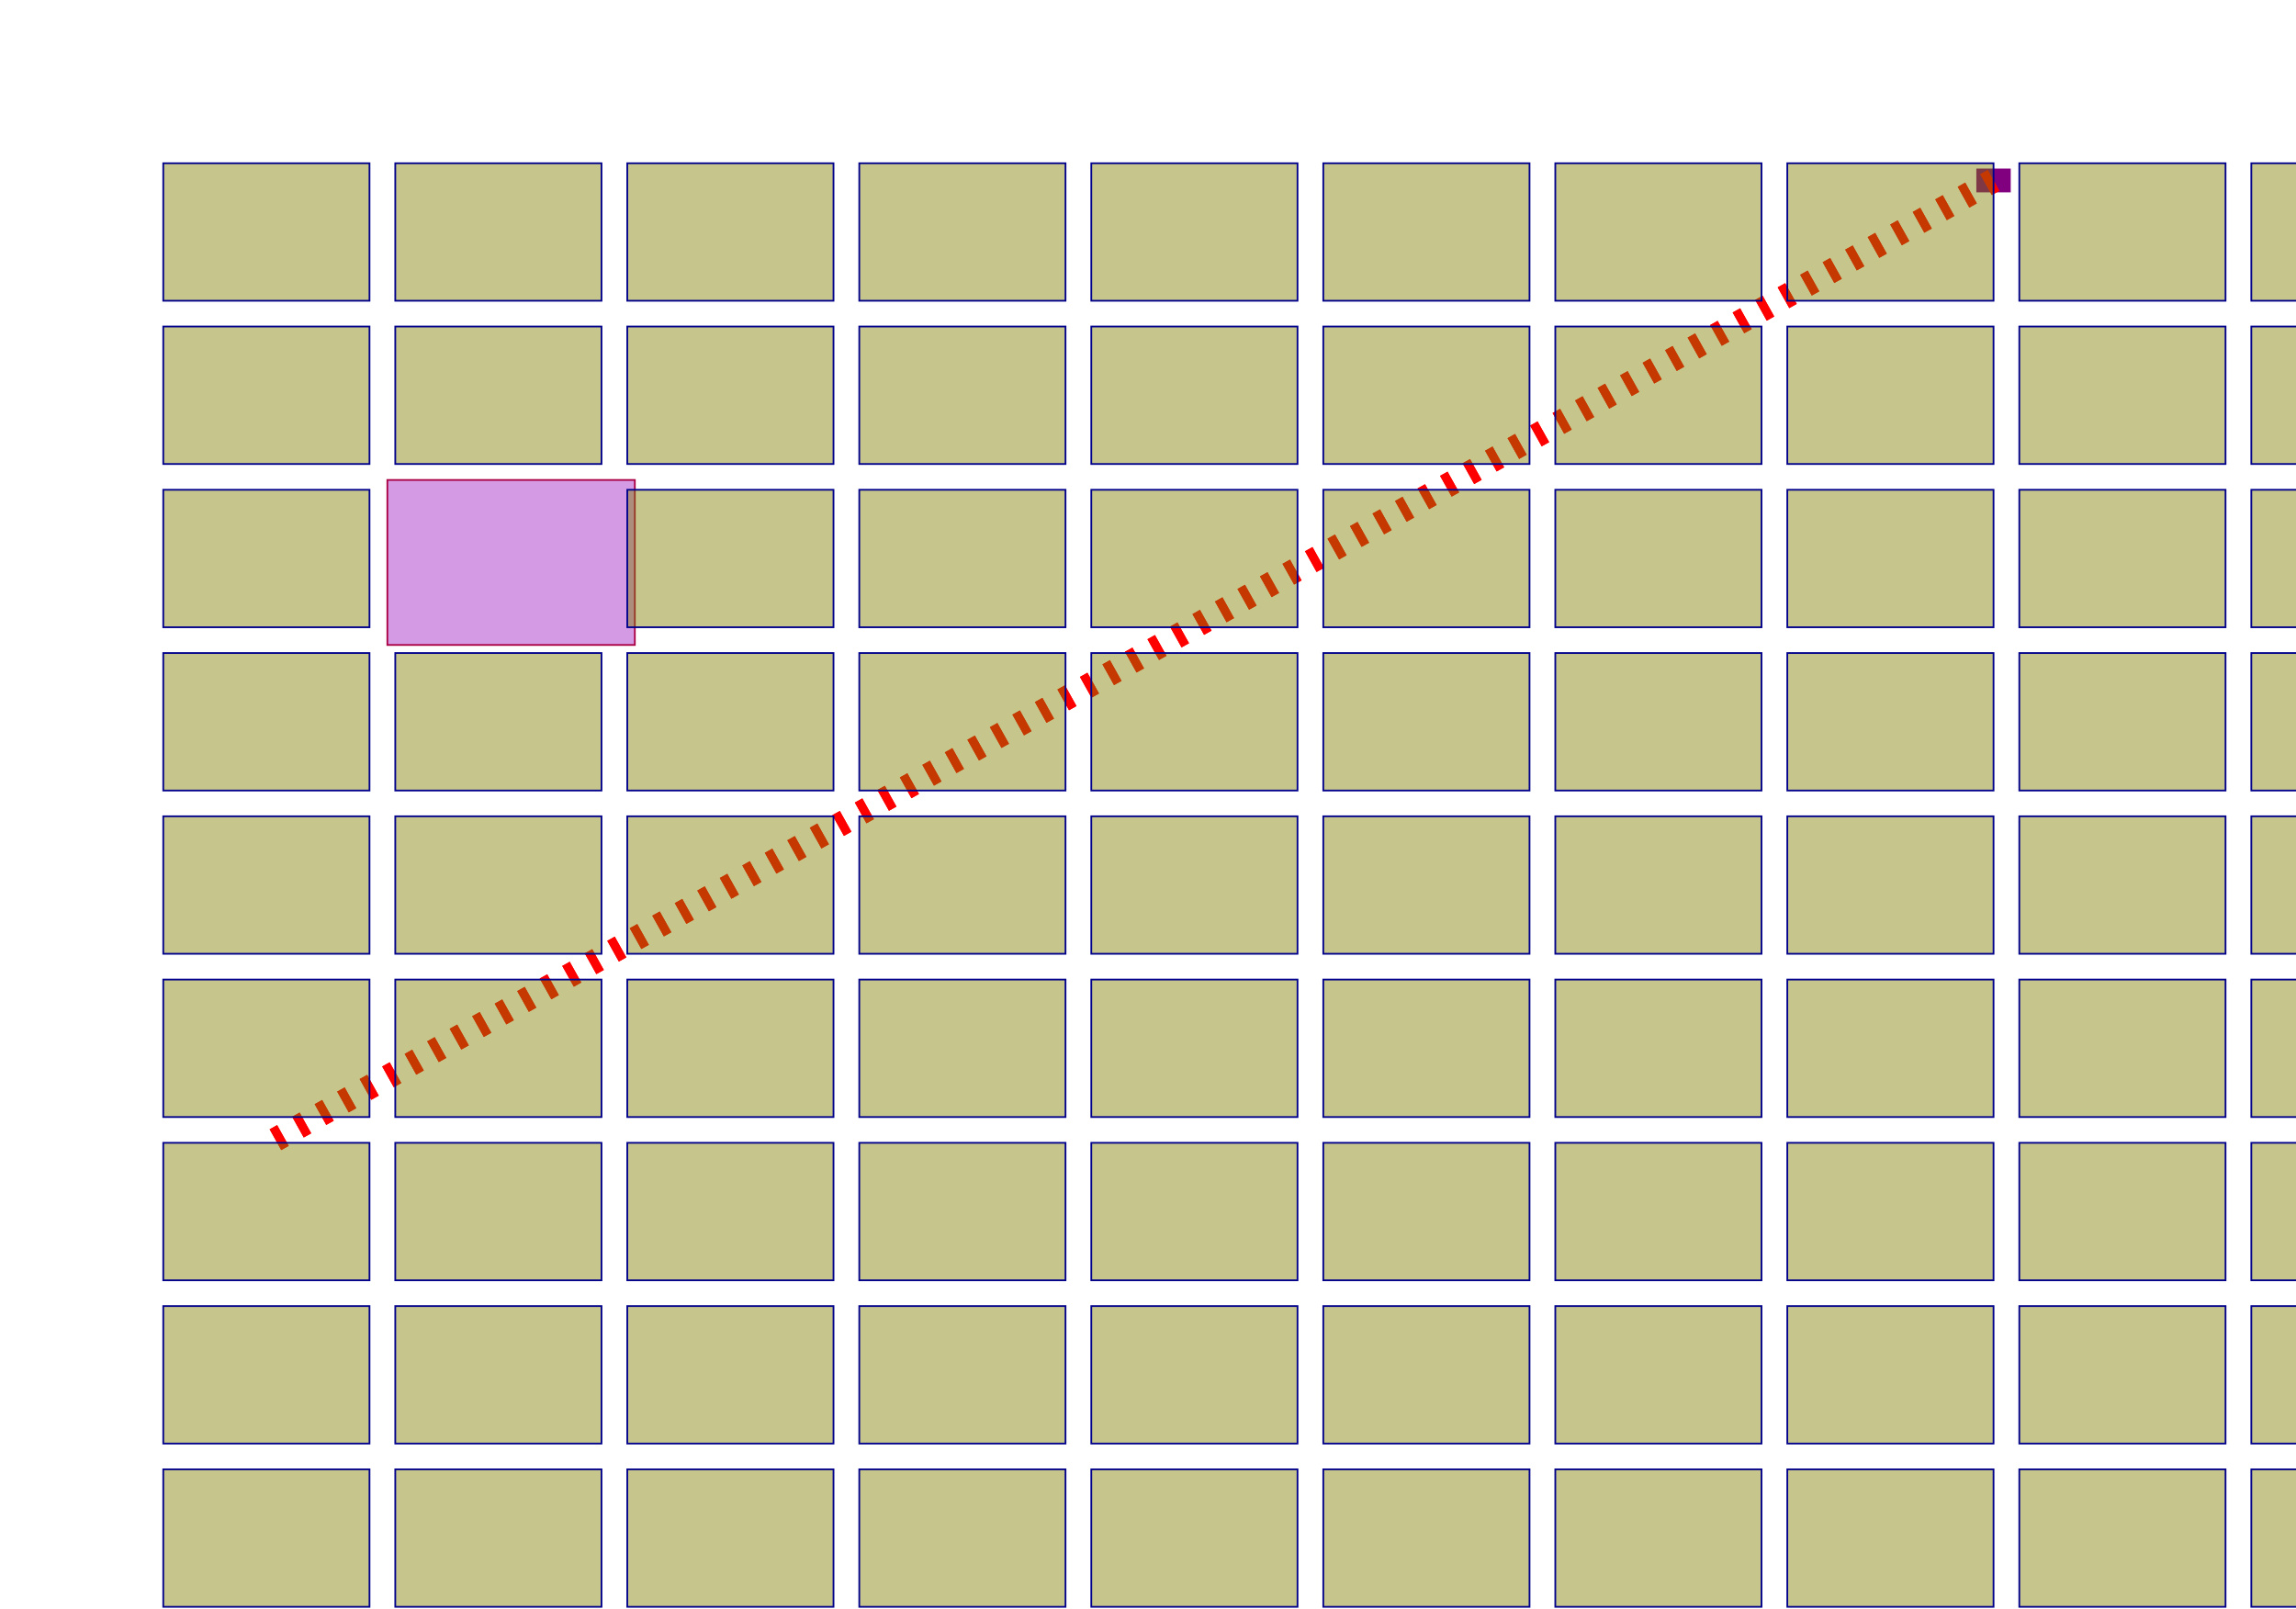
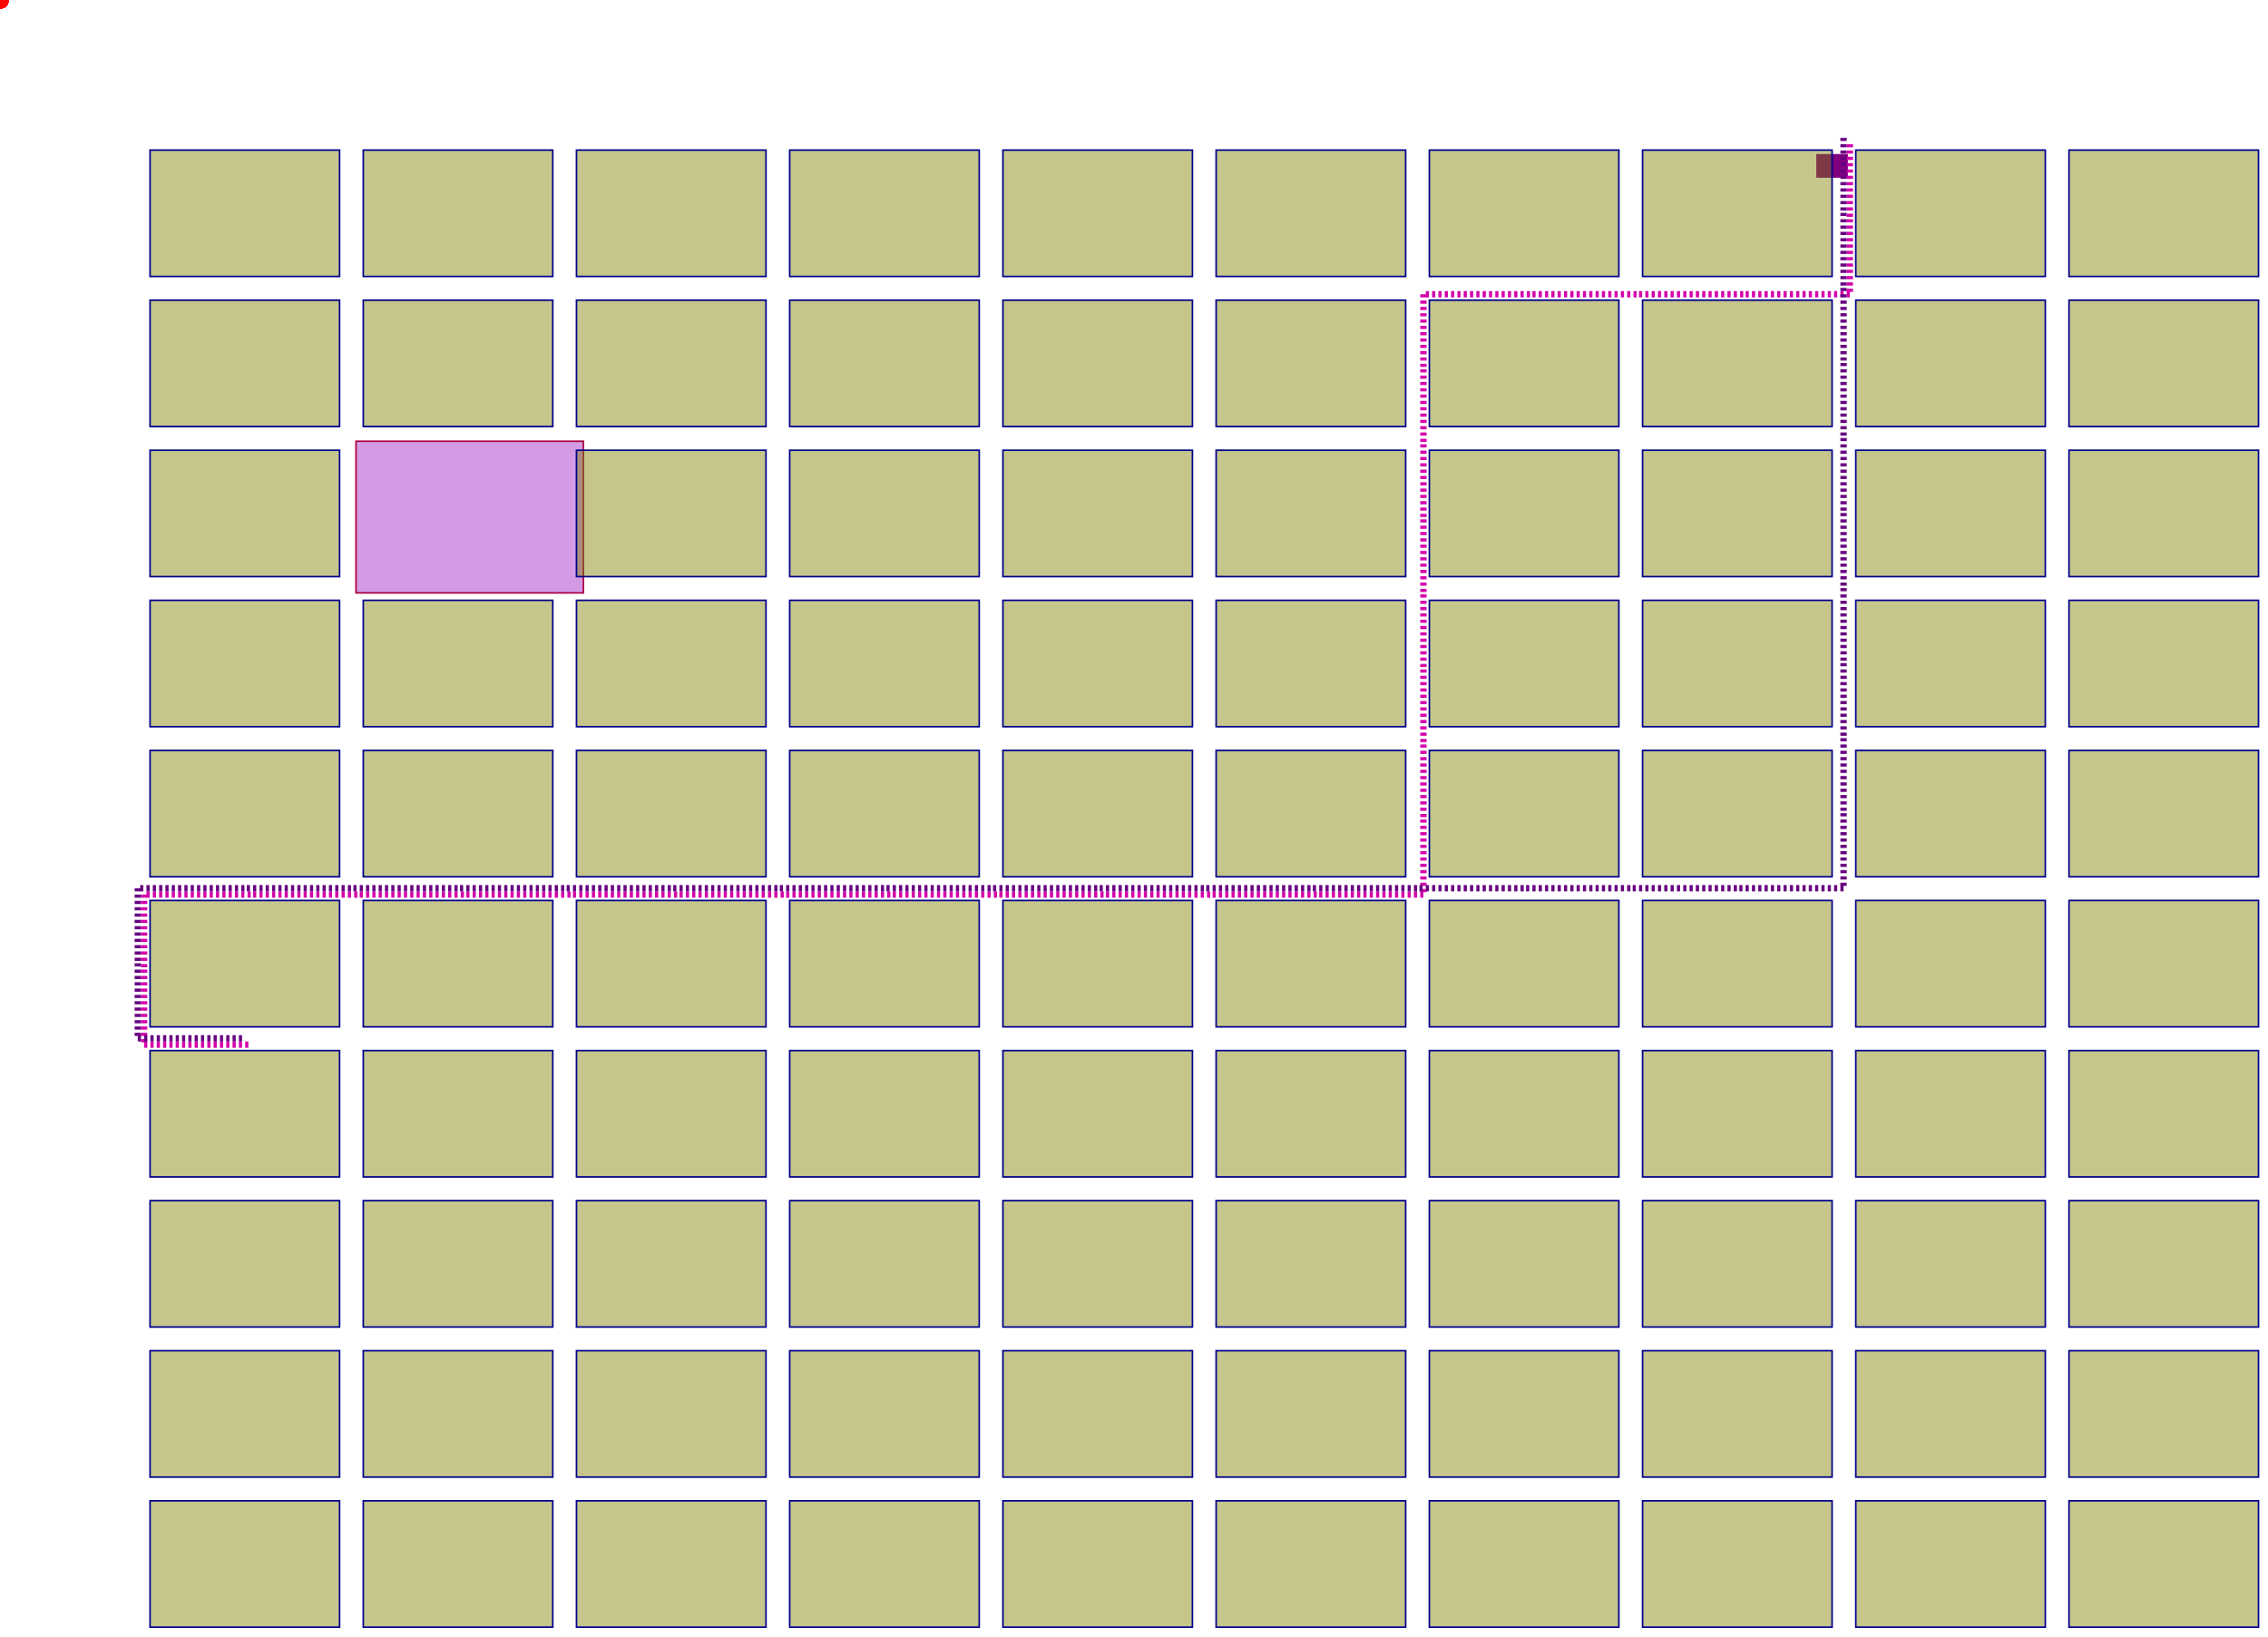
<svg xmlns="http://www.w3.org/2000/svg">
  <rect x="225.4" y="279.3" width="144" height="96" fill="#AB37C8" stroke="#AA0044" fill-opacity="50%" />
  <line x1="1150" y1="105" x2="1170" y2="105" stroke="purple" stroke-width="1.2%" />
-   <line x1="1160" y1="105" x2="157" y2="665" stroke="red" stroke-width="1.2%" stroke-dasharray="5,10" />
-   <line x1="1160" y1="105" x2="157" y2="665" stroke="red" stroke-width="1.2%" stroke-dasharray="5,10" />
+   <path d="M1171.25,91.25 1171.25,138.75" style="stroke:#d400aa; stroke-width:4; stroke-dasharray:2,2" />
+   <circle cx="0" cy="0" r="5" stroke="red" fill="red">
+     <animateMotion path="M1171.25,91.25 1171.25,138.75" begin="0s" dur="3s" repeatCount="indefinite" />
+   </circle>
+   <path d="M1171.25,138.75 1171.25,186.25" style="stroke:#d400aa; stroke-width:4; stroke-dasharray:2,2" />
+   <circle cx="0" cy="0" r="5" stroke="red" fill="red">
+     <animateMotion path="M1171.25,138.75 1171.25,186.25" begin="0s" dur="3s" repeatCount="indefinite" />
+   </circle>
+   <path d="M1171.25,186.25 1103.75,186.25" style="stroke:#d400aa; stroke-width:4; stroke-dasharray:2,2" />
+   <circle cx="0" cy="0" r="5" stroke="red" fill="red">
+     <animateMotion path="M1171.25,186.25 1103.75,186.25" begin="0s" dur="3s" repeatCount="indefinite" />
+   </circle>
+   <path d="M1103.75,186.25 1036.25,186.25" style="stroke:#d400aa; stroke-width:4; stroke-dasharray:2,2" />
+   <circle cx="0" cy="0" r="5" stroke="red" fill="red">
+     <animateMotion path="M1103.75,186.25 1036.25,186.25" begin="0s" dur="3s" repeatCount="indefinite" />
+   </circle>
+   <path d="M1036.25,186.25 968.75,186.25" style="stroke:#d400aa; stroke-width:4; stroke-dasharray:2,2" />
+   <circle cx="0" cy="0" r="5" stroke="red" fill="red">
+     <animateMotion path="M1036.25,186.25 968.75,186.25" begin="0s" dur="3s" repeatCount="indefinite" />
+   </circle>
+   <path d="M968.75,186.25 901.25,186.25" style="stroke:#d400aa; stroke-width:4; stroke-dasharray:2,2" />
+   <circle cx="0" cy="0" r="5" stroke="red" fill="red">
+     <animateMotion path="M968.75,186.25 901.25,186.25" begin="0s" dur="3s" repeatCount="indefinite" />
+   </circle>
+   <path d="M901.25,186.25 901.25,233.75" style="stroke:#d400aa; stroke-width:4; stroke-dasharray:2,2" />
+   <circle cx="0" cy="0" r="5" stroke="red" fill="red">
+     <animateMotion path="M901.25,186.25 901.25,233.75" begin="0s" dur="3s" repeatCount="indefinite" />
+   </circle>
+   <path d="M901.25,233.75 901.25,281.25" style="stroke:#d400aa; stroke-width:4; stroke-dasharray:2,2" />
+   <circle cx="0" cy="0" r="5" stroke="red" fill="red">
+     <animateMotion path="M901.25,233.75 901.25,281.25" begin="0s" dur="3s" repeatCount="indefinite" />
+   </circle>
+   <path d="M901.25,281.25 901.25,328.75" style="stroke:#d400aa; stroke-width:4; stroke-dasharray:2,2" />
+   <circle cx="0" cy="0" r="5" stroke="red" fill="red">
+     <animateMotion path="M901.25,281.25 901.25,328.75" begin="0s" dur="3s" repeatCount="indefinite" />
+   </circle>
+   <path d="M901.25,328.75 901.25,376.25" style="stroke:#d400aa; stroke-width:4; stroke-dasharray:2,2" />
+   <circle cx="0" cy="0" r="5" stroke="red" fill="red">
+     <animateMotion path="M901.25,328.75 901.25,376.25" begin="0s" dur="3s" repeatCount="indefinite" />
+   </circle>
+   <path d="M901.25,376.25 901.25,423.75" style="stroke:#d400aa; stroke-width:4; stroke-dasharray:2,2" />
+   <circle cx="0" cy="0" r="5" stroke="red" fill="red">
+     <animateMotion path="M901.25,376.25 901.25,423.75" begin="0s" dur="3s" repeatCount="indefinite" />
+   </circle>
+   <path d="M901.25,423.75 901.25,471.25" style="stroke:#d400aa; stroke-width:4; stroke-dasharray:2,2" />
+   <circle cx="0" cy="0" r="5" stroke="red" fill="red">
+     <animateMotion path="M901.25,423.75 901.25,471.25" begin="0s" dur="3s" repeatCount="indefinite" />
+   </circle>
+   <path d="M901.25,471.25 901.25,518.75" style="stroke:#d400aa; stroke-width:4; stroke-dasharray:2,2" />
+   <circle cx="0" cy="0" r="5" stroke="red" fill="red">
+     <animateMotion path="M901.25,471.25 901.25,518.75" begin="0s" dur="3s" repeatCount="indefinite" />
+   </circle>
+   <path d="M901.25,518.75 901.25,566.25" style="stroke:#d400aa; stroke-width:4; stroke-dasharray:2,2" />
+   <circle cx="0" cy="0" r="5" stroke="red" fill="red">
+     <animateMotion path="M901.25,518.75 901.25,566.25" begin="0s" dur="3s" repeatCount="indefinite" />
+   </circle>
+   <path d="M901.25,566.25 833.75,566.25" style="stroke:#d400aa; stroke-width:4; stroke-dasharray:2,2" />
+   <circle cx="0" cy="0" r="5" stroke="red" fill="red">
+     <animateMotion path="M901.25,566.25 833.75,566.25" begin="0s" dur="3s" repeatCount="indefinite" />
+   </circle>
+   <path d="M833.75,566.25 766.25,566.25" style="stroke:#d400aa; stroke-width:4; stroke-dasharray:2,2" />
+   <circle cx="0" cy="0" r="5" stroke="red" fill="red">
+     <animateMotion path="M833.75,566.25 766.25,566.25" begin="0s" dur="3s" repeatCount="indefinite" />
+   </circle>
+   <path d="M766.25,566.25 698.75,566.25" style="stroke:#d400aa; stroke-width:4; stroke-dasharray:2,2" />
+   <circle cx="0" cy="0" r="5" stroke="red" fill="red">
+     <animateMotion path="M766.25,566.25 698.75,566.25" begin="0s" dur="3s" repeatCount="indefinite" />
+   </circle>
+   <path d="M698.75,566.25 631.25,566.25" style="stroke:#d400aa; stroke-width:4; stroke-dasharray:2,2" />
+   <circle cx="0" cy="0" r="5" stroke="red" fill="red">
+     <animateMotion path="M698.75,566.25 631.25,566.25" begin="0s" dur="3s" repeatCount="indefinite" />
+   </circle>
+   <path d="M631.25,566.25 563.75,566.25" style="stroke:#d400aa; stroke-width:4; stroke-dasharray:2,2" />
+   <circle cx="0" cy="0" r="5" stroke="red" fill="red">
+     <animateMotion path="M631.25,566.25 563.75,566.25" begin="0s" dur="3s" repeatCount="indefinite" />
+   </circle>
+   <path d="M563.75,566.25 496.25,566.25" style="stroke:#d400aa; stroke-width:4; stroke-dasharray:2,2" />
+   <circle cx="0" cy="0" r="5" stroke="red" fill="red">
+     <animateMotion path="M563.75,566.25 496.25,566.25" begin="0s" dur="3s" repeatCount="indefinite" />
+   </circle>
+   <path d="M496.25,566.25 428.75,566.25" style="stroke:#d400aa; stroke-width:4; stroke-dasharray:2,2" />
+   <circle cx="0" cy="0" r="5" stroke="red" fill="red">
+     <animateMotion path="M496.25,566.25 428.75,566.25" begin="0s" dur="3s" repeatCount="indefinite" />
+   </circle>
+   <path d="M428.75,566.25 361.25,566.25" style="stroke:#d400aa; stroke-width:4; stroke-dasharray:2,2" />
+   <circle cx="0" cy="0" r="5" stroke="red" fill="red">
+     <animateMotion path="M428.75,566.25 361.25,566.25" begin="0s" dur="3s" repeatCount="indefinite" />
+   </circle>
+   <path d="M361.25,566.25 293.75,566.25" style="stroke:#d400aa; stroke-width:4; stroke-dasharray:2,2" />
+   <circle cx="0" cy="0" r="5" stroke="red" fill="red">
+     <animateMotion path="M361.25,566.25 293.75,566.25" begin="0s" dur="3s" repeatCount="indefinite" />
+   </circle>
+   <path d="M293.75,566.25 226.25,566.25" style="stroke:#d400aa; stroke-width:4; stroke-dasharray:2,2" />
+   <circle cx="0" cy="0" r="5" stroke="red" fill="red">
+     <animateMotion path="M293.75,566.25 226.25,566.25" begin="0s" dur="3s" repeatCount="indefinite" />
+   </circle>
+   <path d="M226.25,566.25 158.75,566.25" style="stroke:#d400aa; stroke-width:4; stroke-dasharray:2,2" />
+   <circle cx="0" cy="0" r="5" stroke="red" fill="red">
+     <animateMotion path="M226.25,566.25 158.75,566.25" begin="0s" dur="3s" repeatCount="indefinite" />
+   </circle>
+   <path d="M158.75,566.25 91.25,566.25" style="stroke:#d400aa; stroke-width:4; stroke-dasharray:2,2" />
+   <circle cx="0" cy="0" r="5" stroke="red" fill="red">
+     <animateMotion path="M158.75,566.25 91.25,566.25" begin="0s" dur="3s" repeatCount="indefinite" />
+   </circle>
+   <path d="M91.25,566.25 91.25,613.75" style="stroke:#d400aa; stroke-width:4; stroke-dasharray:2,2" />
+   <circle cx="0" cy="0" r="5" stroke="red" fill="red">
+     <animateMotion path="M91.25,566.25 91.25,613.75" begin="0s" dur="3s" repeatCount="indefinite" />
+   </circle>
+   <path d="M91.25,613.75 91.25,661.25" style="stroke:#d400aa; stroke-width:4; stroke-dasharray:2,2" />
+   <circle cx="0" cy="0" r="5" stroke="red" fill="red">
+     <animateMotion path="M91.25,613.75 91.25,661.25" begin="0s" dur="3s" repeatCount="indefinite" />
+   </circle>
+   <path d="M91.25,661.25 158.75,661.25" style="stroke:#d400aa; stroke-width:4; stroke-dasharray:2,2" />
+   <circle cx="0" cy="0" r="5" stroke="red" fill="red">
+     <animateMotion path="M91.25,661.25 158.75,661.25" begin="0s" dur="3s" repeatCount="indefinite" />
+   </circle>
+   <path d="M1167.25,87.25 1167.25,134.75" style="stroke:#660080; stroke-width:4; stroke-dasharray:2,2" />
+   <circle cx="0" cy="0" r="5" stroke="red" fill="red">
+     <animateMotion path="M1167.25,87.25 1167.25,134.75" begin="0s" dur="3s" repeatCount="indefinite" />
+   </circle>
+   <path d="M1167.25,134.75 1167.25,182.25" style="stroke:#660080; stroke-width:4; stroke-dasharray:2,2" />
+   <circle cx="0" cy="0" r="5" stroke="red" fill="red">
+     <animateMotion path="M1167.25,134.75 1167.25,182.25" begin="0s" dur="3s" repeatCount="indefinite" />
+   </circle>
+   <path d="M1167.25,182.25 1167.25,229.75" style="stroke:#660080; stroke-width:4; stroke-dasharray:2,2" />
+   <circle cx="0" cy="0" r="5" stroke="red" fill="red">
+     <animateMotion path="M1167.25,182.25 1167.25,229.75" begin="0s" dur="3s" repeatCount="indefinite" />
+   </circle>
+   <path d="M1167.25,229.75 1167.25,277.25" style="stroke:#660080; stroke-width:4; stroke-dasharray:2,2" />
+   <circle cx="0" cy="0" r="5" stroke="red" fill="red">
+     <animateMotion path="M1167.25,229.75 1167.25,277.25" begin="0s" dur="3s" repeatCount="indefinite" />
+   </circle>
+   <path d="M1167.25,277.25 1167.25,324.75" style="stroke:#660080; stroke-width:4; stroke-dasharray:2,2" />
+   <circle cx="0" cy="0" r="5" stroke="red" fill="red">
+     <animateMotion path="M1167.25,277.25 1167.25,324.75" begin="0s" dur="3s" repeatCount="indefinite" />
+   </circle>
+   <path d="M1167.25,324.75 1167.25,372.25" style="stroke:#660080; stroke-width:4; stroke-dasharray:2,2" />
+   <circle cx="0" cy="0" r="5" stroke="red" fill="red">
+     <animateMotion path="M1167.25,324.75 1167.25,372.25" begin="0s" dur="3s" repeatCount="indefinite" />
+   </circle>
+   <path d="M1167.25,372.25 1167.25,419.75" style="stroke:#660080; stroke-width:4; stroke-dasharray:2,2" />
+   <circle cx="0" cy="0" r="5" stroke="red" fill="red">
+     <animateMotion path="M1167.25,372.25 1167.25,419.75" begin="0s" dur="3s" repeatCount="indefinite" />
+   </circle>
+   <path d="M1167.25,419.75 1167.25,467.25" style="stroke:#660080; stroke-width:4; stroke-dasharray:2,2" />
+   <circle cx="0" cy="0" r="5" stroke="red" fill="red">
+     <animateMotion path="M1167.25,419.75 1167.25,467.25" begin="0s" dur="3s" repeatCount="indefinite" />
+   </circle>
+   <path d="M1167.25,467.25 1167.25,514.75" style="stroke:#660080; stroke-width:4; stroke-dasharray:2,2" />
+   <circle cx="0" cy="0" r="5" stroke="red" fill="red">
+     <animateMotion path="M1167.25,467.25 1167.25,514.75" begin="0s" dur="3s" repeatCount="indefinite" />
+   </circle>
+   <path d="M1167.25,514.75 1167.25,562.25" style="stroke:#660080; stroke-width:4; stroke-dasharray:2,2" />
+   <circle cx="0" cy="0" r="5" stroke="red" fill="red">
+     <animateMotion path="M1167.25,514.75 1167.25,562.25" begin="0s" dur="3s" repeatCount="indefinite" />
+   </circle>
+   <path d="M1167.25,562.25 1099.75,562.25" style="stroke:#660080; stroke-width:4; stroke-dasharray:2,2" />
+   <circle cx="0" cy="0" r="5" stroke="red" fill="red">
+     <animateMotion path="M1167.25,562.25 1099.75,562.25" begin="0s" dur="3s" repeatCount="indefinite" />
+   </circle>
+   <path d="M1099.75,562.25 1032.25,562.25" style="stroke:#660080; stroke-width:4; stroke-dasharray:2,2" />
+   <circle cx="0" cy="0" r="5" stroke="red" fill="red">
+     <animateMotion path="M1099.75,562.25 1032.25,562.25" begin="0s" dur="3s" repeatCount="indefinite" />
+   </circle>
+   <path d="M1032.25,562.25 964.75,562.25" style="stroke:#660080; stroke-width:4; stroke-dasharray:2,2" />
+   <circle cx="0" cy="0" r="5" stroke="red" fill="red">
+     <animateMotion path="M1032.25,562.25 964.75,562.25" begin="0s" dur="3s" repeatCount="indefinite" />
+   </circle>
+   <path d="M964.75,562.25 897.25,562.25" style="stroke:#660080; stroke-width:4; stroke-dasharray:2,2" />
+   <circle cx="0" cy="0" r="5" stroke="red" fill="red">
+     <animateMotion path="M964.75,562.25 897.25,562.25" begin="0s" dur="3s" repeatCount="indefinite" />
+   </circle>
+   <path d="M897.25,562.25 829.75,562.25" style="stroke:#660080; stroke-width:4; stroke-dasharray:2,2" />
+   <circle cx="0" cy="0" r="5" stroke="red" fill="red">
+     <animateMotion path="M897.25,562.25 829.75,562.25" begin="0s" dur="3s" repeatCount="indefinite" />
+   </circle>
+   <path d="M829.75,562.25 762.25,562.25" style="stroke:#660080; stroke-width:4; stroke-dasharray:2,2" />
+   <circle cx="0" cy="0" r="5" stroke="red" fill="red">
+     <animateMotion path="M829.75,562.25 762.25,562.25" begin="0s" dur="3s" repeatCount="indefinite" />
+   </circle>
+   <path d="M762.25,562.25 694.75,562.25" style="stroke:#660080; stroke-width:4; stroke-dasharray:2,2" />
+   <circle cx="0" cy="0" r="5" stroke="red" fill="red">
+     <animateMotion path="M762.25,562.25 694.75,562.25" begin="0s" dur="3s" repeatCount="indefinite" />
+   </circle>
+   <path d="M694.75,562.25 627.25,562.25" style="stroke:#660080; stroke-width:4; stroke-dasharray:2,2" />
+   <circle cx="0" cy="0" r="5" stroke="red" fill="red">
+     <animateMotion path="M694.75,562.25 627.25,562.25" begin="0s" dur="3s" repeatCount="indefinite" />
+   </circle>
+   <path d="M627.25,562.25 559.75,562.25" style="stroke:#660080; stroke-width:4; stroke-dasharray:2,2" />
+   <circle cx="0" cy="0" r="5" stroke="red" fill="red">
+     <animateMotion path="M627.25,562.25 559.75,562.25" begin="0s" dur="3s" repeatCount="indefinite" />
+   </circle>
+   <path d="M559.75,562.25 492.25,562.25" style="stroke:#660080; stroke-width:4; stroke-dasharray:2,2" />
+   <circle cx="0" cy="0" r="5" stroke="red" fill="red">
+     <animateMotion path="M559.75,562.25 492.25,562.25" begin="0s" dur="3s" repeatCount="indefinite" />
+   </circle>
+   <path d="M492.25,562.25 424.75,562.25" style="stroke:#660080; stroke-width:4; stroke-dasharray:2,2" />
+   <circle cx="0" cy="0" r="5" stroke="red" fill="red">
+     <animateMotion path="M492.25,562.25 424.75,562.25" begin="0s" dur="3s" repeatCount="indefinite" />
+   </circle>
+   <path d="M424.75,562.25 357.25,562.25" style="stroke:#660080; stroke-width:4; stroke-dasharray:2,2" />
+   <circle cx="0" cy="0" r="5" stroke="red" fill="red">
+     <animateMotion path="M424.75,562.25 357.25,562.25" begin="0s" dur="3s" repeatCount="indefinite" />
+   </circle>
+   <path d="M357.25,562.25 289.75,562.25" style="stroke:#660080; stroke-width:4; stroke-dasharray:2,2" />
+   <circle cx="0" cy="0" r="5" stroke="red" fill="red">
+     <animateMotion path="M357.25,562.25 289.75,562.25" begin="0s" dur="3s" repeatCount="indefinite" />
+   </circle>
+   <path d="M289.75,562.25 222.25,562.25" style="stroke:#660080; stroke-width:4; stroke-dasharray:2,2" />
+   <circle cx="0" cy="0" r="5" stroke="red" fill="red">
+     <animateMotion path="M289.75,562.25 222.25,562.25" begin="0s" dur="3s" repeatCount="indefinite" />
+   </circle>
+   <path d="M222.25,562.25 154.75,562.25" style="stroke:#660080; stroke-width:4; stroke-dasharray:2,2" />
+   <circle cx="0" cy="0" r="5" stroke="red" fill="red">
+     <animateMotion path="M222.25,562.25 154.75,562.25" begin="0s" dur="3s" repeatCount="indefinite" />
+   </circle>
+   <path d="M154.75,562.25 87.25,562.25" style="stroke:#660080; stroke-width:4; stroke-dasharray:2,2" />
+   <circle cx="0" cy="0" r="5" stroke="red" fill="red">
+     <animateMotion path="M154.75,562.25 87.25,562.25" begin="0s" dur="3s" repeatCount="indefinite" />
+   </circle>
+   <path d="M87.25,562.25 87.25,609.75" style="stroke:#660080; stroke-width:4; stroke-dasharray:2,2" />
+   <circle cx="0" cy="0" r="5" stroke="red" fill="red">
+     <animateMotion path="M87.25,562.25 87.25,609.75" begin="0s" dur="3s" repeatCount="indefinite" />
+   </circle>
+   <path d="M87.25,609.75 87.25,657.25" style="stroke:#660080; stroke-width:4; stroke-dasharray:2,2" />
+   <circle cx="0" cy="0" r="5" stroke="red" fill="red">
+     <animateMotion path="M87.25,609.75 87.25,657.25" begin="0s" dur="3s" repeatCount="indefinite" />
+   </circle>
+   <path d="M87.25,657.25 154.75,657.25" style="stroke:#660080; stroke-width:4; stroke-dasharray:2,2" />
+   <circle cx="0" cy="0" r="5" stroke="red" fill="red">
+     <animateMotion path="M87.25,657.25 154.75,657.25" begin="0s" dur="3s" repeatCount="indefinite" />
+   </circle>
  <rect cep="b01.4" x="500" y="95" width="120" height="80" stroke="darkblue" fill="Olive" fill-opacity="45%" stroke-width="1.0px" />
  <rect cep="b01.2" x="230" y="95" width="120" height="80" stroke="darkblue" fill="Olive" fill-opacity="45%" stroke-width="1.0px" />
  <rect cep="b04.1" x="95" y="380" width="120" height="80" stroke="darkblue" fill="Olive" fill-opacity="45%" stroke-width="1.0px" />
  <rect cep="b02.1" x="95" y="190" width="120" height="80" stroke="darkblue" fill="Olive" fill-opacity="45%" stroke-width="1.0px" />
  <rect cep="b01.1" x="95" y="95" width="120" height="80" stroke="darkblue" fill="Olive" fill-opacity="45%" stroke-width="1.0px" />
  <rect cep="b03.1" x="95" y="285" width="120" height="80" stroke="darkblue" fill="Olive" fill-opacity="45%" stroke-width="1.0px" />
  <rect cep="b06.1" x="95" y="570" width="120" height="80" stroke="darkblue" fill="Olive" fill-opacity="45%" stroke-width="1.0px" />
  <rect cep="b05.1" x="95" y="475" width="120" height="80" stroke="darkblue" fill="Olive" fill-opacity="45%" stroke-width="1.0px" />
  <rect cep="b08.1" x="95" y="760" width="120" height="80" stroke="darkblue" fill="Olive" fill-opacity="45%" stroke-width="1.0px" />
  <rect cep="b07.1" x="95" y="665" width="120" height="80" stroke="darkblue" fill="Olive" fill-opacity="45%" stroke-width="1.0px" />
  <rect cep="b09.1" x="95" y="855" width="120" height="80" stroke="darkblue" fill="Olive" fill-opacity="45%" stroke-width="1.0px" />
  <rect cep="b010.1" x="95" y="950" width="120" height="80" stroke="darkblue" fill="Olive" fill-opacity="45%" stroke-width="1.0px" />
  <rect cep="b01.3" x="365" y="95" width="120" height="80" stroke="darkblue" fill="Olive" fill-opacity="45%" stroke-width="1.0px" />
  <rect cep="b05.2" x="230" y="475" width="120" height="80" stroke="darkblue" fill="Olive" fill-opacity="45%" stroke-width="1.0px" />
  <rect cep="b02.2" x="230" y="190" width="120" height="80" stroke="darkblue" fill="Olive" fill-opacity="45%" stroke-width="1.0px" />
  <rect cep="b04.2" x="230" y="380" width="120" height="80" stroke="darkblue" fill="Olive" fill-opacity="45%" stroke-width="1.0px" />
  <rect cep="b07.2" x="230" y="665" width="120" height="80" stroke="darkblue" fill="Olive" fill-opacity="45%" stroke-width="1.0px" />
  <rect cep="b06.2" x="230" y="570" width="120" height="80" stroke="darkblue" fill="Olive" fill-opacity="45%" stroke-width="1.0px" />
  <rect cep="b09.2" x="230" y="855" width="120" height="80" stroke="darkblue" fill="Olive" fill-opacity="45%" stroke-width="1.0px" />
  <rect cep="b08.2" x="230" y="760" width="120" height="80" stroke="darkblue" fill="Olive" fill-opacity="45%" stroke-width="1.0px" />
  <rect cep="b010.2" x="230" y="950" width="120" height="80" stroke="darkblue" fill="Olive" fill-opacity="45%" stroke-width="1.0px" />
  <rect cep="b05.3" x="365" y="475" width="120" height="80" stroke="darkblue" fill="Olive" fill-opacity="45%" stroke-width="1.0px" />
  <rect cep="b03.3" x="365" y="285" width="120" height="80" stroke="darkblue" fill="Olive" fill-opacity="45%" stroke-width="1.0px" />
  <rect cep="b02.3" x="365" y="190" width="120" height="80" stroke="darkblue" fill="Olive" fill-opacity="45%" stroke-width="1.0px" />
  <rect cep="b04.3" x="365" y="380" width="120" height="80" stroke="darkblue" fill="Olive" fill-opacity="45%" stroke-width="1.0px" />
  <rect cep="b07.3" x="365" y="665" width="120" height="80" stroke="darkblue" fill="Olive" fill-opacity="45%" stroke-width="1.0px" />
  <rect cep="b06.3" x="365" y="570" width="120" height="80" stroke="darkblue" fill="Olive" fill-opacity="45%" stroke-width="1.0px" />
  <rect cep="b09.3" x="365" y="855" width="120" height="80" stroke="darkblue" fill="Olive" fill-opacity="45%" stroke-width="1.0px" />
  <rect cep="b08.3" x="365" y="760" width="120" height="80" stroke="darkblue" fill="Olive" fill-opacity="45%" stroke-width="1.0px" />
  <rect cep="b010.3" x="365" y="950" width="120" height="80" stroke="darkblue" fill="Olive" fill-opacity="45%" stroke-width="1.0px" />
  <rect cep="b01.8" x="1040" y="95" width="120" height="80" stroke="darkblue" fill="Olive" fill-opacity="45%" stroke-width="1.0px" />
  <rect cep="b01.6" x="770" y="95" width="120" height="80" stroke="darkblue" fill="Olive" fill-opacity="45%" stroke-width="1.0px" />
  <rect cep="b01.5" x="635" y="95" width="120" height="80" stroke="darkblue" fill="Olive" fill-opacity="45%" stroke-width="1.0px" />
  <rect cep="b05.4" x="500" y="475" width="120" height="80" stroke="darkblue" fill="Olive" fill-opacity="45%" stroke-width="1.0px" />
  <rect cep="b03.4" x="500" y="285" width="120" height="80" stroke="darkblue" fill="Olive" fill-opacity="45%" stroke-width="1.0px" />
  <rect cep="b02.4" x="500" y="190" width="120" height="80" stroke="darkblue" fill="Olive" fill-opacity="45%" stroke-width="1.0px" />
  <rect cep="b04.4" x="500" y="380" width="120" height="80" stroke="darkblue" fill="Olive" fill-opacity="45%" stroke-width="1.0px" />
  <rect cep="b07.4" x="500" y="665" width="120" height="80" stroke="darkblue" fill="Olive" fill-opacity="45%" stroke-width="1.0px" />
  <rect cep="b06.4" x="500" y="570" width="120" height="80" stroke="darkblue" fill="Olive" fill-opacity="45%" stroke-width="1.0px" />
  <rect cep="b09.4" x="500" y="855" width="120" height="80" stroke="darkblue" fill="Olive" fill-opacity="45%" stroke-width="1.0px" />
  <rect cep="b08.4" x="500" y="760" width="120" height="80" stroke="darkblue" fill="Olive" fill-opacity="45%" stroke-width="1.0px" />
  <rect cep="b010.4" x="500" y="950" width="120" height="80" stroke="darkblue" fill="Olive" fill-opacity="45%" stroke-width="1.0px" />
  <rect cep="b05.5" x="635" y="475" width="120" height="80" stroke="darkblue" fill="Olive" fill-opacity="45%" stroke-width="1.0px" />
  <rect cep="b03.5" x="635" y="285" width="120" height="80" stroke="darkblue" fill="Olive" fill-opacity="45%" stroke-width="1.0px" />
  <rect cep="b02.5" x="635" y="190" width="120" height="80" stroke="darkblue" fill="Olive" fill-opacity="45%" stroke-width="1.0px" />
  <rect cep="b04.5" x="635" y="380" width="120" height="80" stroke="darkblue" fill="Olive" fill-opacity="45%" stroke-width="1.0px" />
  <rect cep="b07.5" x="635" y="665" width="120" height="80" stroke="darkblue" fill="Olive" fill-opacity="45%" stroke-width="1.0px" />
  <rect cep="b06.5" x="635" y="570" width="120" height="80" stroke="darkblue" fill="Olive" fill-opacity="45%" stroke-width="1.0px" />
  <rect cep="b09.5" x="635" y="855" width="120" height="80" stroke="darkblue" fill="Olive" fill-opacity="45%" stroke-width="1.0px" />
  <rect cep="b08.5" x="635" y="760" width="120" height="80" stroke="darkblue" fill="Olive" fill-opacity="45%" stroke-width="1.0px" />
  <rect cep="b010.5" x="635" y="950" width="120" height="80" stroke="darkblue" fill="Olive" fill-opacity="45%" stroke-width="1.0px" />
  <rect cep="b01.7" x="905" y="95" width="120" height="80" stroke="darkblue" fill="Olive" fill-opacity="45%" stroke-width="1.0px" />
  <rect cep="b05.6" x="770" y="475" width="120" height="80" stroke="darkblue" fill="Olive" fill-opacity="45%" stroke-width="1.0px" />
  <rect cep="b03.6" x="770" y="285" width="120" height="80" stroke="darkblue" fill="Olive" fill-opacity="45%" stroke-width="1.0px" />
  <rect cep="b02.6" x="770" y="190" width="120" height="80" stroke="darkblue" fill="Olive" fill-opacity="45%" stroke-width="1.0px" />
  <rect cep="b04.6" x="770" y="380" width="120" height="80" stroke="darkblue" fill="Olive" fill-opacity="45%" stroke-width="1.0px" />
  <rect cep="b07.6" x="770" y="665" width="120" height="80" stroke="darkblue" fill="Olive" fill-opacity="45%" stroke-width="1.0px" />
  <rect cep="b06.6" x="770" y="570" width="120" height="80" stroke="darkblue" fill="Olive" fill-opacity="45%" stroke-width="1.0px" />
  <rect cep="b09.6" x="770" y="855" width="120" height="80" stroke="darkblue" fill="Olive" fill-opacity="45%" stroke-width="1.0px" />
  <rect cep="b08.6" x="770" y="760" width="120" height="80" stroke="darkblue" fill="Olive" fill-opacity="45%" stroke-width="1.0px" />
  <rect cep="b010.6" x="770" y="950" width="120" height="80" stroke="darkblue" fill="Olive" fill-opacity="45%" stroke-width="1.0px" />
  <rect cep="b05.7" x="905" y="475" width="120" height="80" stroke="darkblue" fill="Olive" fill-opacity="45%" stroke-width="1.0px" />
  <rect cep="b03.7" x="905" y="285" width="120" height="80" stroke="darkblue" fill="Olive" fill-opacity="45%" stroke-width="1.0px" />
  <rect cep="b02.7" x="905" y="190" width="120" height="80" stroke="darkblue" fill="Olive" fill-opacity="45%" stroke-width="1.0px" />
  <rect cep="b04.7" x="905" y="380" width="120" height="80" stroke="darkblue" fill="Olive" fill-opacity="45%" stroke-width="1.0px" />
  <rect cep="b07.7" x="905" y="665" width="120" height="80" stroke="darkblue" fill="Olive" fill-opacity="45%" stroke-width="1.0px" />
  <rect cep="b06.7" x="905" y="570" width="120" height="80" stroke="darkblue" fill="Olive" fill-opacity="45%" stroke-width="1.0px" />
  <rect cep="b09.7" x="905" y="855" width="120" height="80" stroke="darkblue" fill="Olive" fill-opacity="45%" stroke-width="1.0px" />
  <rect cep="b08.7" x="905" y="760" width="120" height="80" stroke="darkblue" fill="Olive" fill-opacity="45%" stroke-width="1.0px" />
  <rect cep="b010.7" x="905" y="950" width="120" height="80" stroke="darkblue" fill="Olive" fill-opacity="45%" stroke-width="1.0px" />
  <rect cep="b01.9" x="1175" y="95" width="120" height="80" stroke="darkblue" fill="Olive" fill-opacity="45%" stroke-width="1.0px" />
  <rect cep="b05.8" x="1040" y="475" width="120" height="80" stroke="darkblue" fill="Olive" fill-opacity="45%" stroke-width="1.0px" />
  <rect cep="b03.8" x="1040" y="285" width="120" height="80" stroke="darkblue" fill="Olive" fill-opacity="45%" stroke-width="1.0px" />
  <rect cep="b02.8" x="1040" y="190" width="120" height="80" stroke="darkblue" fill="Olive" fill-opacity="45%" stroke-width="1.0px" />
  <rect cep="b04.8" x="1040" y="380" width="120" height="80" stroke="darkblue" fill="Olive" fill-opacity="45%" stroke-width="1.0px" />
  <rect cep="b07.8" x="1040" y="665" width="120" height="80" stroke="darkblue" fill="Olive" fill-opacity="45%" stroke-width="1.0px" />
  <rect cep="b06.8" x="1040" y="570" width="120" height="80" stroke="darkblue" fill="Olive" fill-opacity="45%" stroke-width="1.0px" />
  <rect cep="b09.8" x="1040" y="855" width="120" height="80" stroke="darkblue" fill="Olive" fill-opacity="45%" stroke-width="1.0px" />
  <rect cep="b08.8" x="1040" y="760" width="120" height="80" stroke="darkblue" fill="Olive" fill-opacity="45%" stroke-width="1.0px" />
  <rect cep="b010.8" x="1040" y="950" width="120" height="80" stroke="darkblue" fill="Olive" fill-opacity="45%" stroke-width="1.0px" />
  <rect cep="b01.10" x="1310" y="95" width="120" height="80" stroke="darkblue" fill="Olive" fill-opacity="45%" stroke-width="1.0px" />
  <rect cep="b05.9" x="1175" y="475" width="120" height="80" stroke="darkblue" fill="Olive" fill-opacity="45%" stroke-width="1.0px" />
  <rect cep="b03.9" x="1175" y="285" width="120" height="80" stroke="darkblue" fill="Olive" fill-opacity="45%" stroke-width="1.0px" />
  <rect cep="b02.9" x="1175" y="190" width="120" height="80" stroke="darkblue" fill="Olive" fill-opacity="45%" stroke-width="1.0px" />
  <rect cep="b04.9" x="1175" y="380" width="120" height="80" stroke="darkblue" fill="Olive" fill-opacity="45%" stroke-width="1.0px" />
  <rect cep="b07.9" x="1175" y="665" width="120" height="80" stroke="darkblue" fill="Olive" fill-opacity="45%" stroke-width="1.0px" />
  <rect cep="b06.9" x="1175" y="570" width="120" height="80" stroke="darkblue" fill="Olive" fill-opacity="45%" stroke-width="1.0px" />
  <rect cep="b09.9" x="1175" y="855" width="120" height="80" stroke="darkblue" fill="Olive" fill-opacity="45%" stroke-width="1.0px" />
  <rect cep="b08.9" x="1175" y="760" width="120" height="80" stroke="darkblue" fill="Olive" fill-opacity="45%" stroke-width="1.0px" />
  <rect cep="b010.9" x="1175" y="950" width="120" height="80" stroke="darkblue" fill="Olive" fill-opacity="45%" stroke-width="1.0px" />
  <rect cep="b05.10" x="1310" y="475" width="120" height="80" stroke="darkblue" fill="Olive" fill-opacity="45%" stroke-width="1.0px" />
  <rect cep="b03.10" x="1310" y="285" width="120" height="80" stroke="darkblue" fill="Olive" fill-opacity="45%" stroke-width="1.0px" />
  <rect cep="b02.10" x="1310" y="190" width="120" height="80" stroke="darkblue" fill="Olive" fill-opacity="45%" stroke-width="1.0px" />
  <rect cep="b04.10" x="1310" y="380" width="120" height="80" stroke="darkblue" fill="Olive" fill-opacity="45%" stroke-width="1.0px" />
  <rect cep="b07.10" x="1310" y="665" width="120" height="80" stroke="darkblue" fill="Olive" fill-opacity="45%" stroke-width="1.0px" />
  <rect cep="b06.10" x="1310" y="570" width="120" height="80" stroke="darkblue" fill="Olive" fill-opacity="45%" stroke-width="1.0px" />
  <rect cep="b09.10" x="1310" y="855" width="120" height="80" stroke="darkblue" fill="Olive" fill-opacity="45%" stroke-width="1.0px" />
  <rect cep="b08.10" x="1310" y="760" width="120" height="80" stroke="darkblue" fill="Olive" fill-opacity="45%" stroke-width="1.0px" />
  <rect cep="b010.10" x="1310" y="950" width="120" height="80" stroke="darkblue" fill="Olive" fill-opacity="45%" stroke-width="1.0px" />
</svg>
